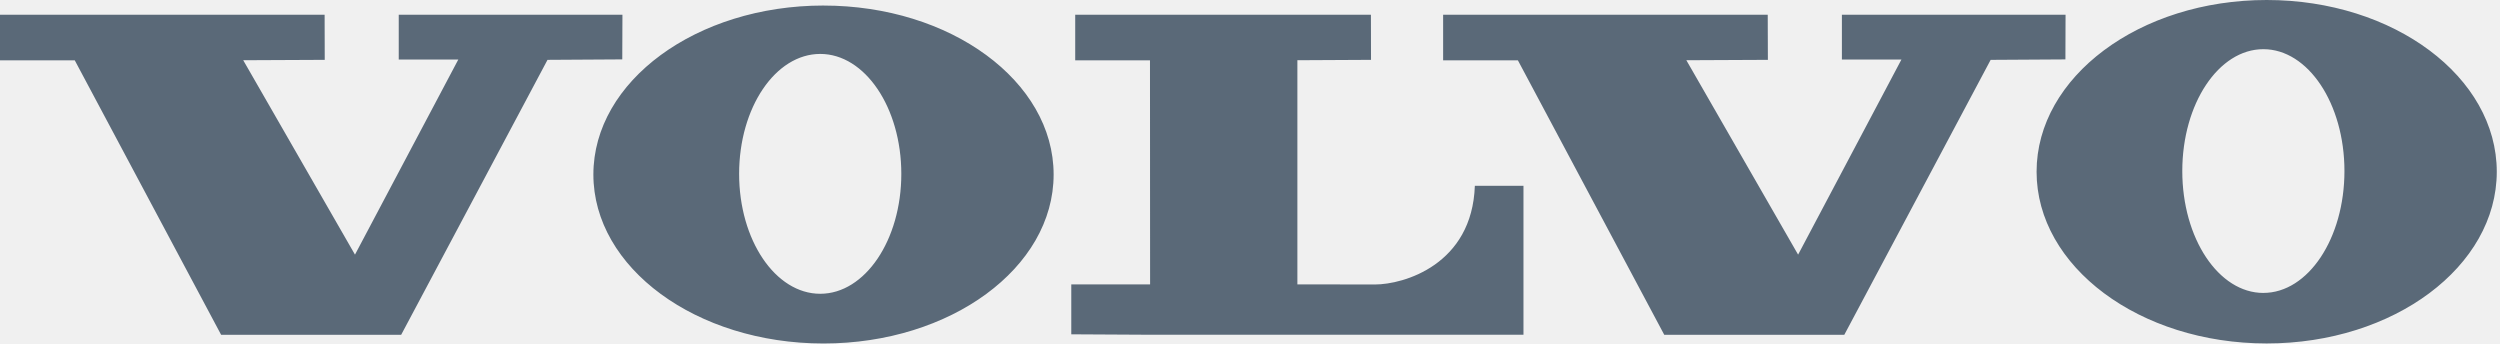
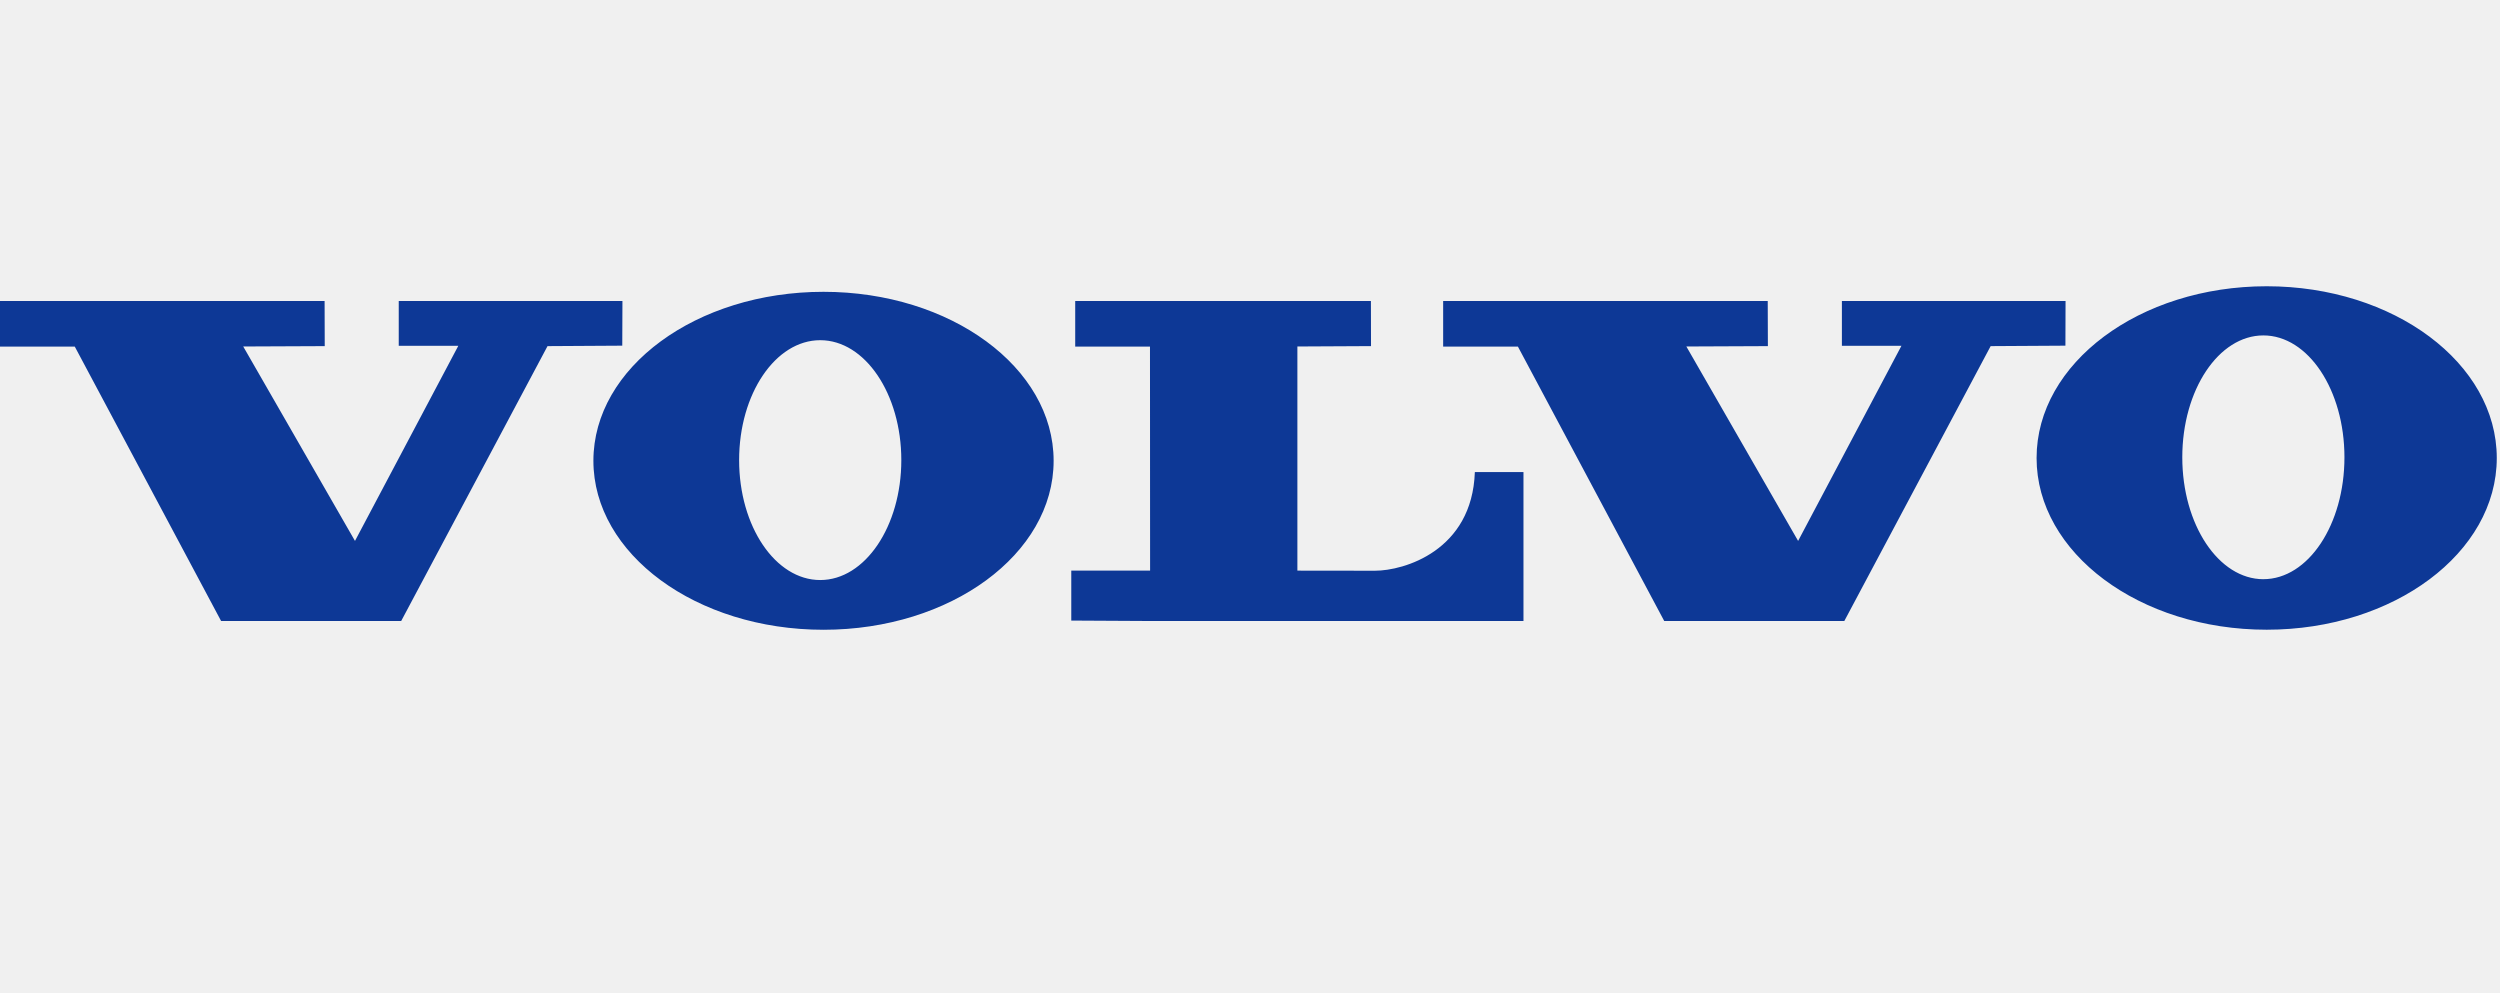
- <svg xmlns="http://www.w3.org/2000/svg" width="131" height="18" fill="none">
-   <g clip-path="url(#clip0)" fill-rule="evenodd" clip-rule="evenodd" fill="#5A6978">
-     <path d="M0 .772v2.39h3.918l7.668 14.38h9.436L28.69 3.136l3.917-.024.009-2.34H20.894V3.12h3.121l-5.414 10.223-5.856-10.187 4.271-.02L17.01.772H0zM75.62.772v2.39h3.918l7.668 14.38h9.436l7.668-14.405 3.918-.024.007-2.34h-11.72V3.12h3.12l-5.414 10.223-5.856-10.187 4.272-.02-.008-2.365H75.621zM56.341.772v2.389h3.918l.006 11.74h-4.13v2.617l4.133.023H79.83V9.735h-2.548c-.14 4.133-3.725 5.172-5.235 5.172-1.383 0-4.064-.006-4.064-.006V3.156l3.858-.02-.005-2.364H56.341zM42.98 15.394c-2.348 0-4.25-2.812-4.25-6.283 0-3.471 1.902-6.285 4.25-6.285 2.346 0 4.249 2.814 4.249 6.285 0 3.47-1.903 6.283-4.25 6.283zM43.151.29c-6.66 0-12.058 3.965-12.058 8.854 0 4.89 5.399 8.855 12.058 8.855S55.21 14.035 55.21 9.145c0-4.89-5.4-8.854-12.058-8.854zM118.6 15.35c-2.346 0-4.248-2.86-4.248-6.387 0-3.527 1.902-6.386 4.248-6.386 2.347 0 4.249 2.859 4.249 6.386s-1.902 6.386-4.249 6.386zM118.774 0c-6.661 0-12.057 4.03-12.057 9 0 4.968 5.396 8.997 12.057 8.997 6.658 0 12.057-4.029 12.057-8.998 0-4.97-5.399-8.999-12.057-8.999z" />
+ <svg xmlns="http://www.w3.org/2000/svg" width="131" height="52" fill="none">
+   <g clip-path="url(#clip0)" fill-rule="evenodd" clip-rule="evenodd" fill="#0D3896">
+     <path d="M0 15.773v2.388h3.918l7.668 14.38h9.436l7.668-14.404 3.917-.024.009-2.34H20.894v2.348h3.121l-5.414 10.223-5.856-10.188 4.271-.019-.007-2.364H0zM75.621 15.773v2.388h3.917l7.668 14.38h9.436l7.668-14.404 3.918-.024.007-2.34h-11.72v2.348h3.12l-5.414 10.223-5.856-10.188 4.272-.019-.008-2.364H75.621zM56.341 15.772v2.389h3.918l.006 11.74h-4.13v2.617l4.133.023H79.83v-7.805h-2.548c-.14 4.132-3.725 5.17-5.235 5.17-1.383 0-4.064-.005-4.064-.005V18.156l3.858-.02-.005-2.364H56.341zM42.98 30.394c-2.348 0-4.25-2.812-4.25-6.283 0-3.471 1.902-6.285 4.25-6.285 2.346 0 4.249 2.814 4.249 6.285 0 3.47-1.903 6.283-4.25 6.283zm.172-15.103c-6.66 0-12.058 3.965-12.058 8.854 0 4.89 5.398 8.855 12.058 8.855 6.658 0 12.058-3.965 12.058-8.855 0-4.89-5.4-8.854-12.058-8.854zM118.601 30.35c-2.347 0-4.249-2.86-4.249-6.387 0-3.527 1.902-6.387 4.249-6.387 2.347 0 4.248 2.86 4.248 6.387.001 3.527-1.901 6.386-4.248 6.386zm.173-15.35c-6.661 0-12.057 4.03-12.057 9 0 4.968 5.396 8.997 12.057 8.997 6.658 0 12.057-4.029 12.057-8.998 0-4.97-5.399-8.999-12.057-8.999z" />
  </g>
  <defs>
    <clipPath id="clip0">
-       <path fill="#fff" d="M0 0h130.831v18H0z" />
+       <path fill="#fff" transform="translate(0 15)" d="M0 0h130.831v18H0z" />
    </clipPath>
  </defs>
</svg>
